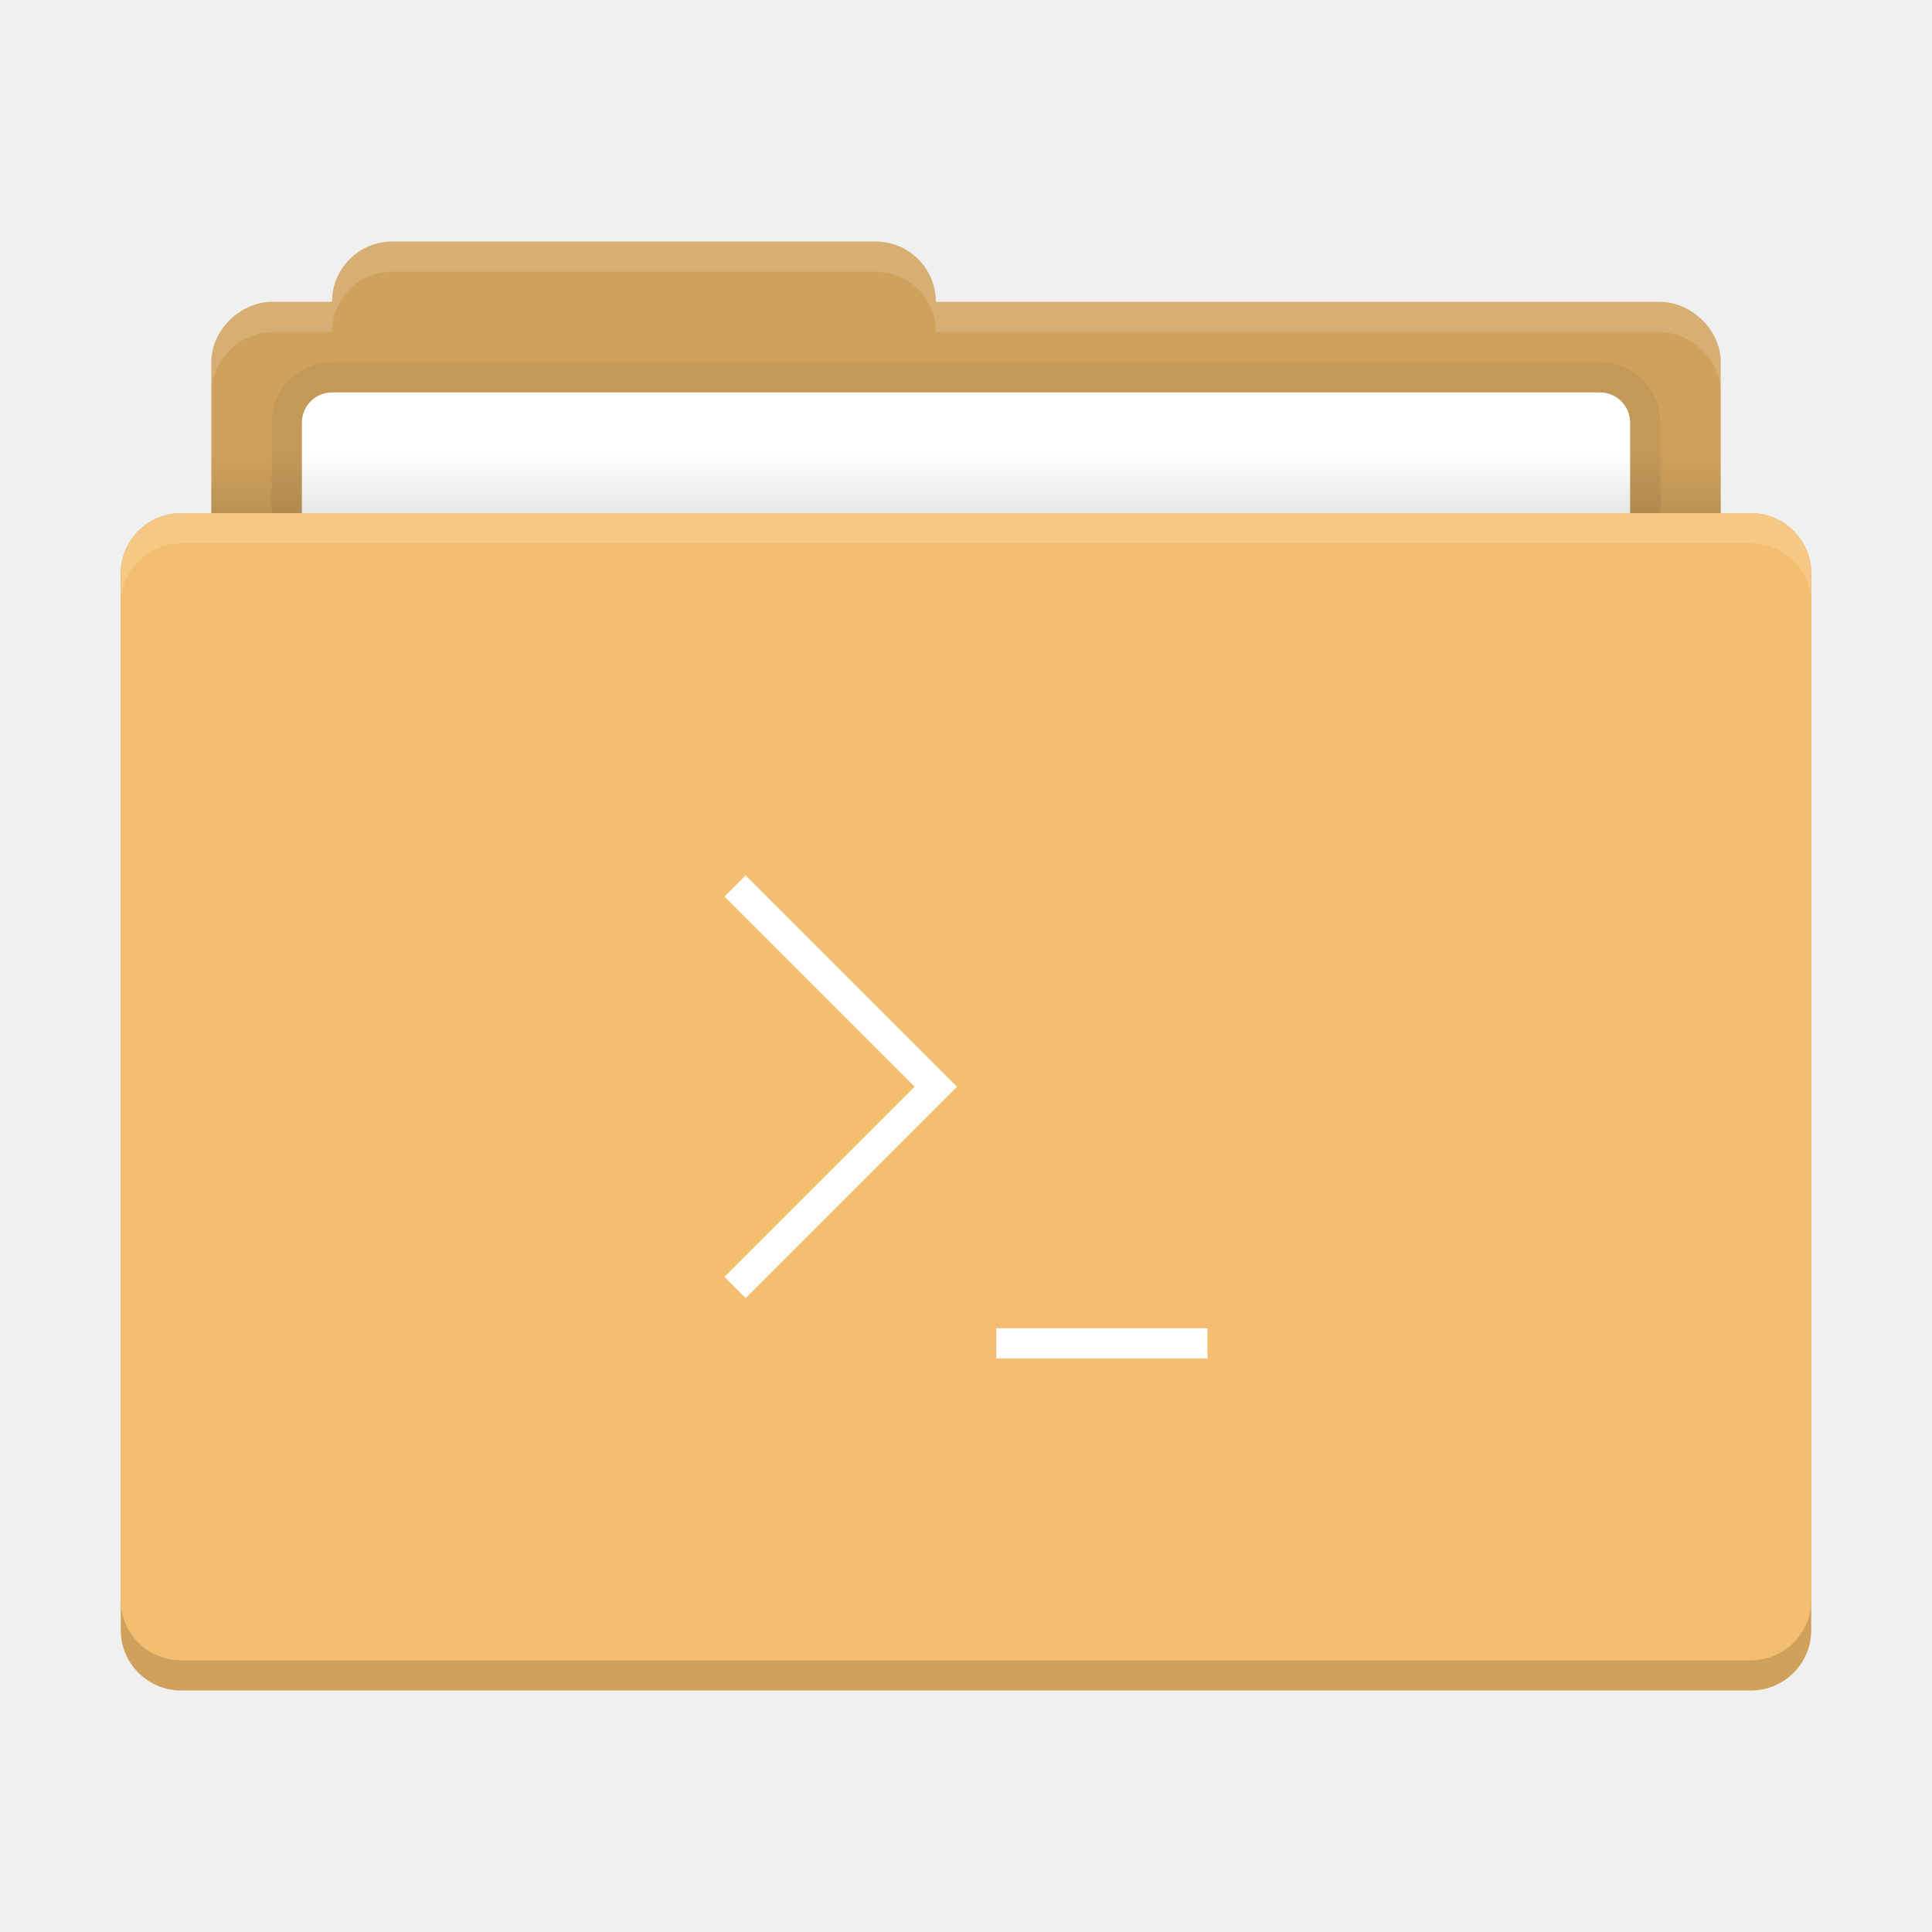
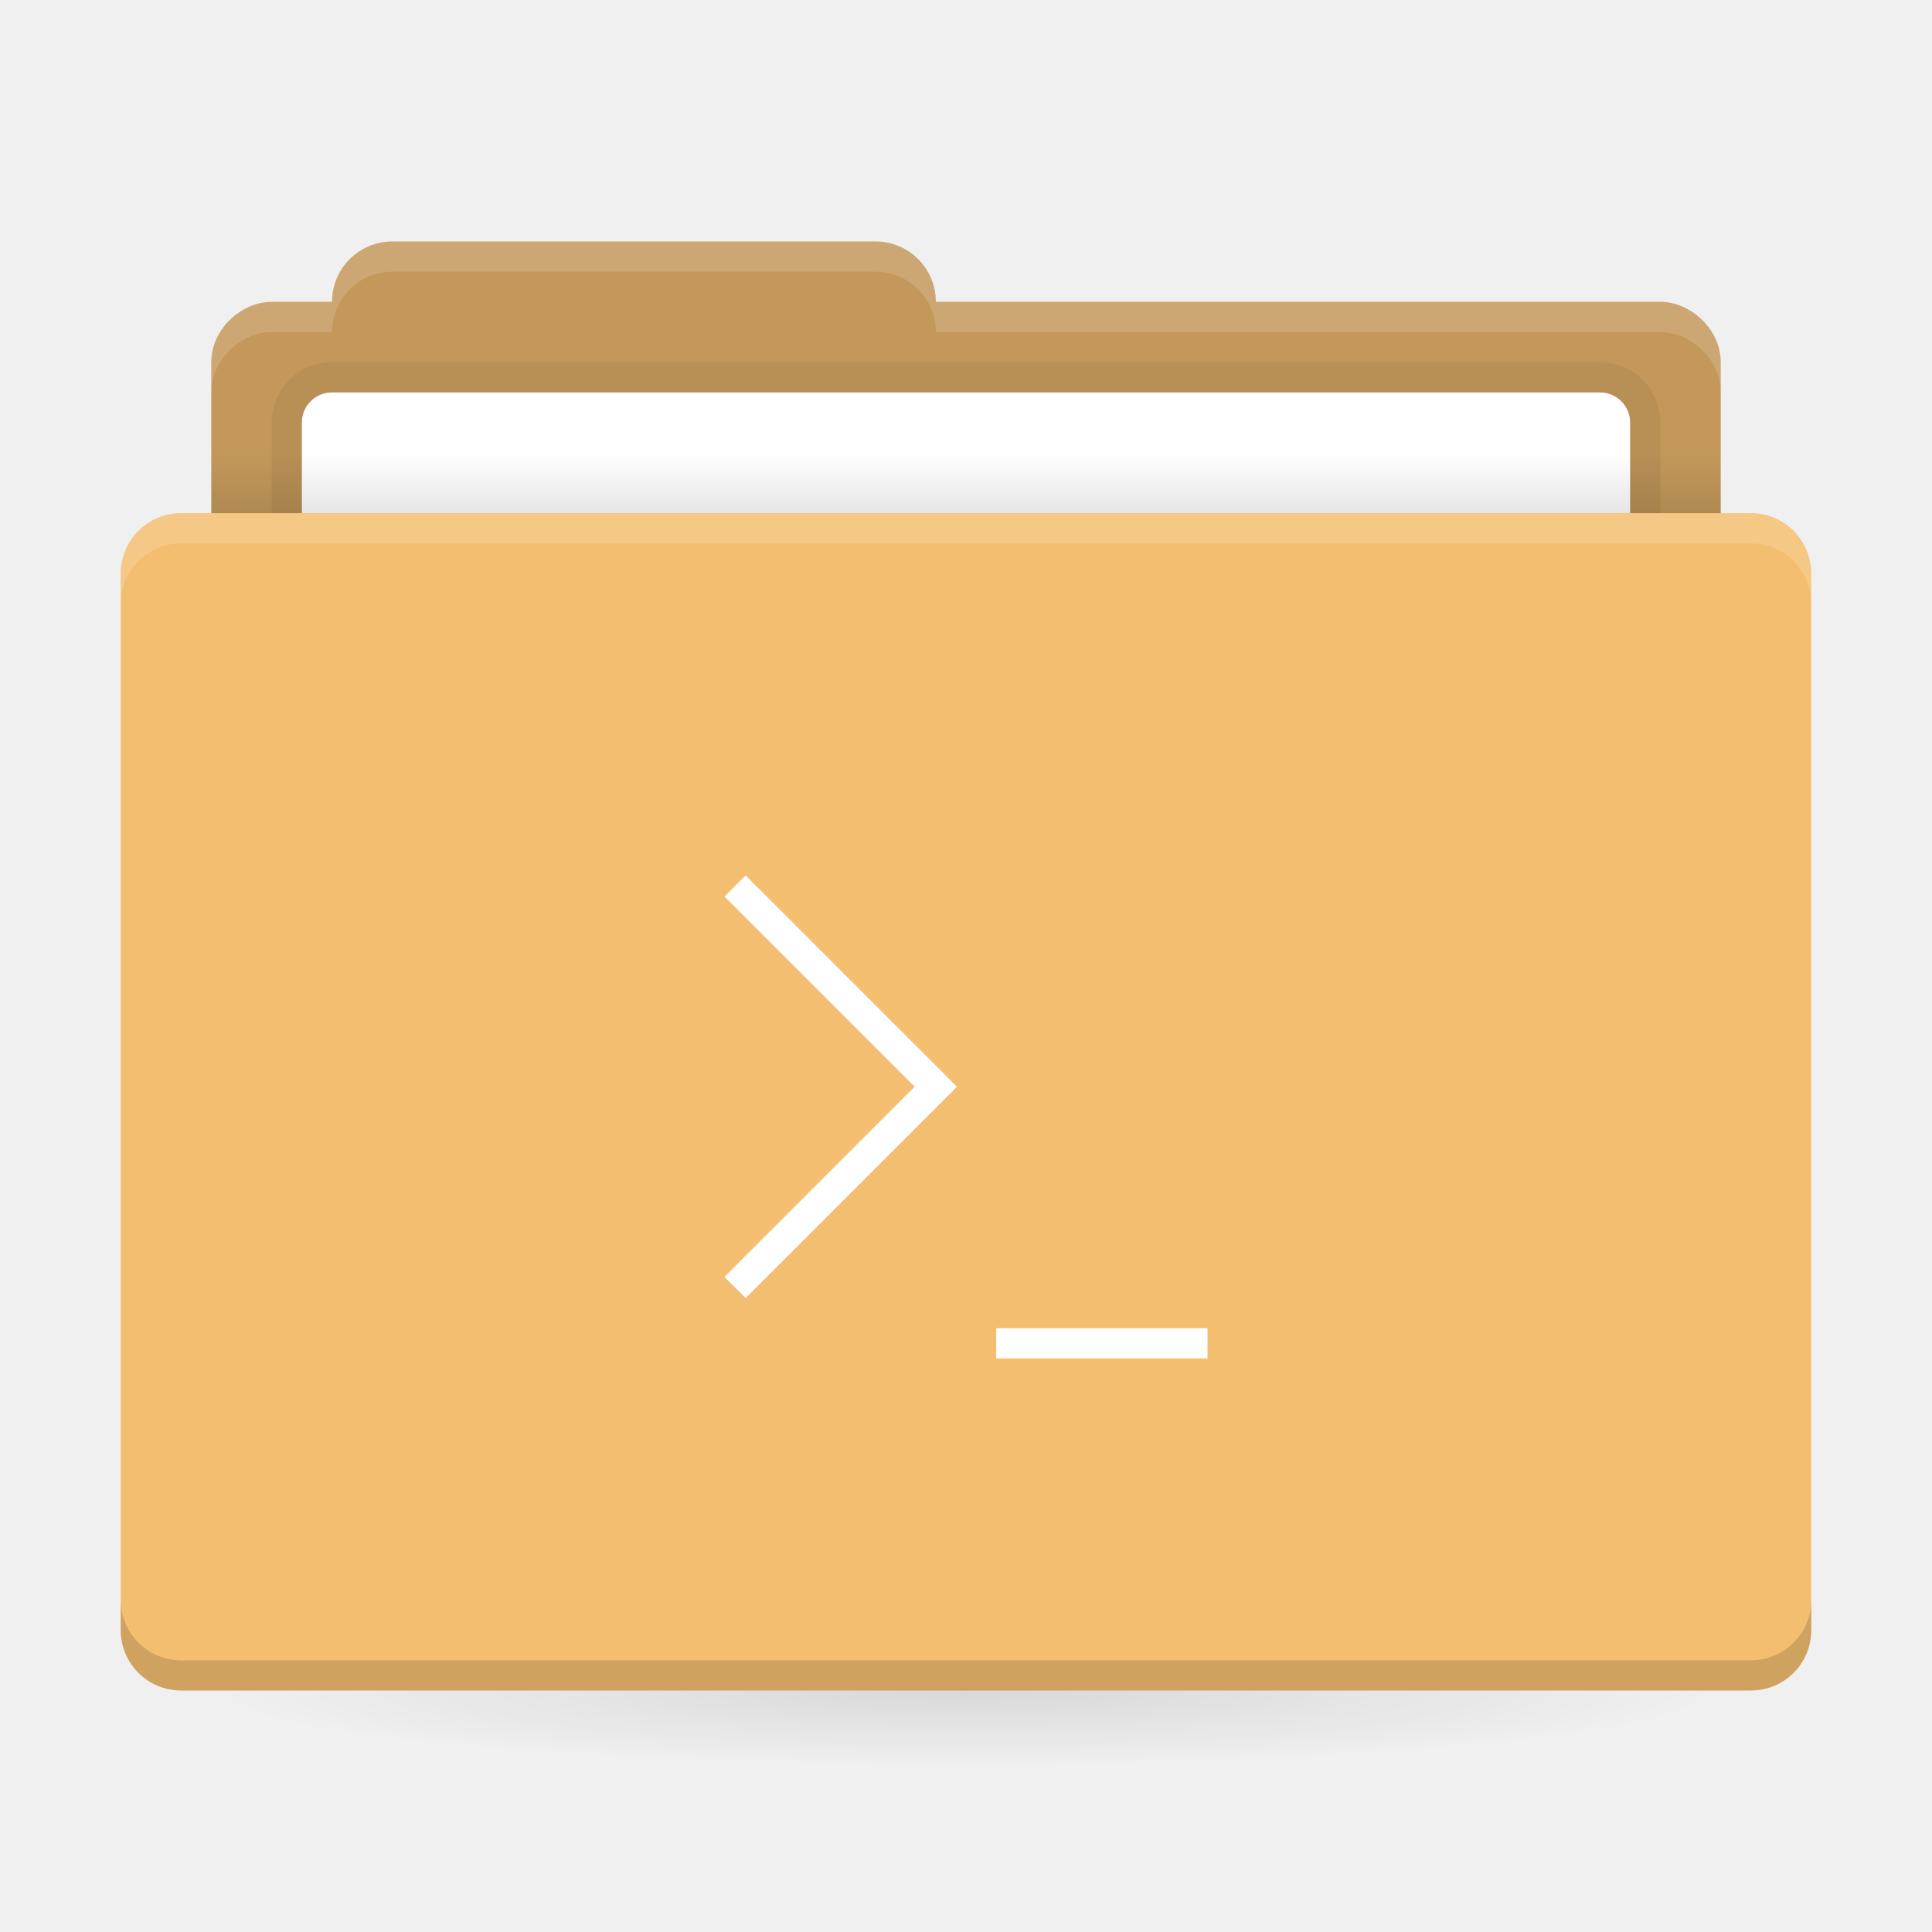
<svg xmlns="http://www.w3.org/2000/svg" xmlns:xlink="http://www.w3.org/1999/xlink" width="64" height="64">
  <defs>
    <linearGradient id="a">
      <stop offset="0" />
-       <stop offset="1" stop-opacity="0" />
+       <stop stop-opacity="0" offset="1" />
    </linearGradient>
-     <linearGradient xlink:href="#a" id="b" x1="31" x2="31" y1="1005.4" y2="1003.4" gradientTransform="matrix(.92593 0 0 1 2.37 -988.4)" gradientUnits="userSpaceOnUse" />
+     <linearGradient id="b" x1="31" x2="31" y1="1005.4" y2="1003.4" gradientTransform="matrix(.92593 0 0 1 2.37 -988.4)" gradientUnits="userSpaceOnUse" xlink:href="#a" />
+     <radialGradient id="d" cx="32" cy="33.5" r="25" gradientTransform="matrix(1 0 0 .1 0 52.65)" gradientUnits="userSpaceOnUse" xlink:href="#a" />
  </defs>
-   <path fill="#d0a15c" d="M13 8c-1.108 0-2 .892-2 2H9c-.99 0-2 .892-2 2v6c0 1.108 1.01 2 2 2h46c.99 0 2-.892 2-2v-6c0-1.108-1.01-2-2-2H31c0-1.108-.892-2-2-2z" />
-   <rect width="46" height="9" x="9" y="12" opacity=".06" rx="2" ry="2" />
-   <rect width="44" height="7" x="10" y="13" fill="#fff" rx="1" ry="1" />
-   <rect width="56" height="39" x="4" y="17" fill="#d0a15c" rx="2" ry="2" />
+   <path fill="#f4be70" d="M13 8c-1.108 0-2 .892-2 2H9c-.99 0-2 .892-2 2v5H6c-1.108 0-2 .892-2 2v35c0 1.108.892 2 2 2h52c1.108 0 2-.892 2-2V19c0-1.108-.892-2-2-2h-1v-5c0-1.108-1.01-2-2-2H31c0-1.108-.892-2-2-2z" />
+   <path d="M13 8c-1.108 0-2 .892-2 2H9c-.99 0-2 .892-2 2v5h50v-5c0-1.108-1.01-2-2-2H31c0-1.108-.892-2-2-2z" opacity=".2" />
+   <path d="M11 12c-1.108 0-2 .892-2 2v3h46v-3c0-1.108-.892-2-2-2z" opacity=".06" />
+   <path fill="#fff" d="M11 13c-.554 0-1 .446-1 1v3h44v-3c0-.554-.446-1-1-1z" />
  <rect width="50" height="2" x="7" y="15" fill="url(#b)" opacity=".1" ry="0" />
-   <rect width="56" height="38" x="4" y="17" fill="#f4be70" rx="2" ry="2" />
  <rect width="50" height="5" x="7" y="56" fill="url(#d)" opacity=".1" ry="0" />
-   <path fill="#fff" d="M6 17c-1.108 0-2 .892-2 2v1c0-1.108.892-2 2-2h52c1.108 0 2 .892 2 2v-1c0-1.108-.892-2-2-2zm7-9c-1.108 0-2 .892-2 2H9c-.99 0-2 .892-2 2v1c0-1.108 1.01-2 2-2h2c0-1.108.892-2 2-2h16c1.108 0 2 .892 2 2h24c.99 0 2 .892 2 2v-1c0-1.108-1.01-2-2-2H31c0-1.108-.892-2-2-2z" opacity=".15" />
+   <path fill="#fff" d="M6 17c-1.108 0-2 .892-2 2v1c0-1.108.892-2 2-2h52c1.108 0 2 .892 2 2v-1c0-1.108-.892-2-2-2zM13 8c-1.108 0-2 .892-2 2H9c-.99 0-2 .892-2 2v1c0-1.108 1.01-2 2-2h2c0-1.108.892-2 2-2h16c1.108 0 2 .892 2 2h24c.99 0 2 .892 2 2v-1c0-1.108-1.01-2-2-2H31c0-1.108-.892-2-2-2z" opacity=".15" />
+   <path d="M6 56c-1.108 0-2-.892-2-2v-1c0 1.108.892 2 2 2h52c1.108 0 2-.892 2-2v1c0 1.108-.892 2-2 2z" opacity=".15" />
  <path d="m24.7 29-.7.7 4.3 4.3 2 2-2 2-4.3 4.3.7.7 4.3-4.3 2.7-2.7-2.7-2.7zM33 44v1h7v-1z" class="ColorScheme-Text" style="fill:#fff" />
</svg>
